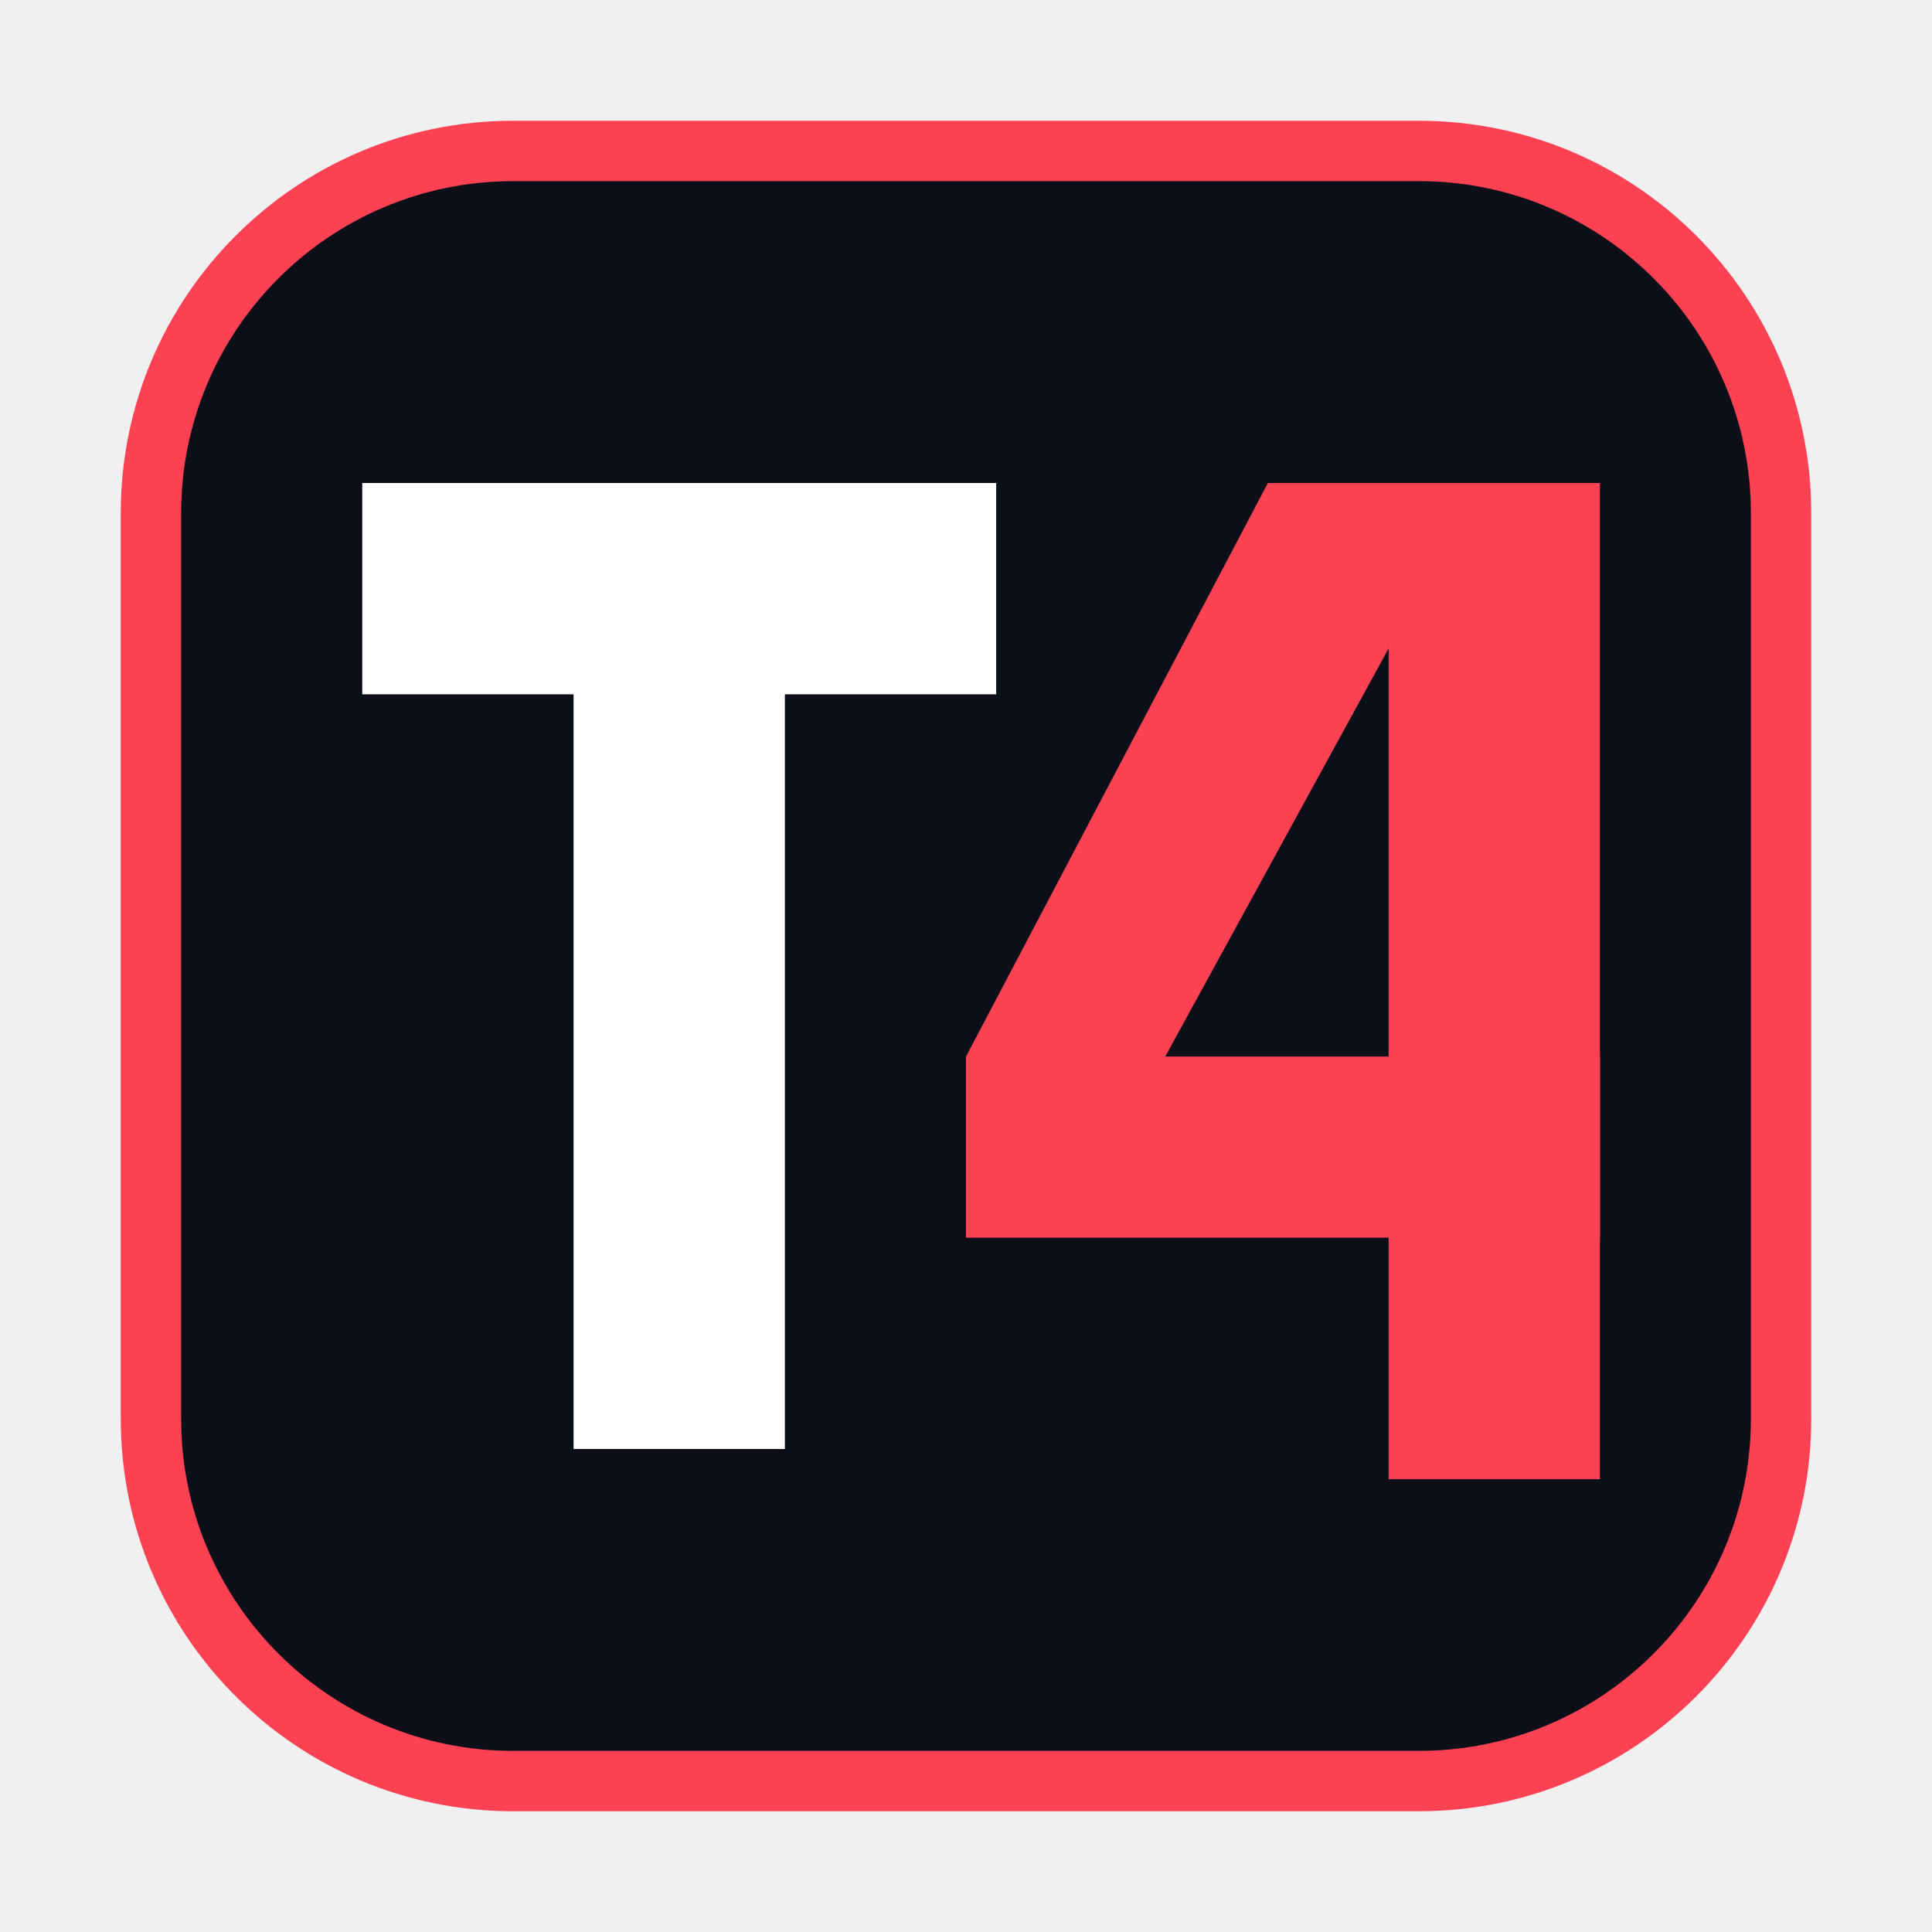
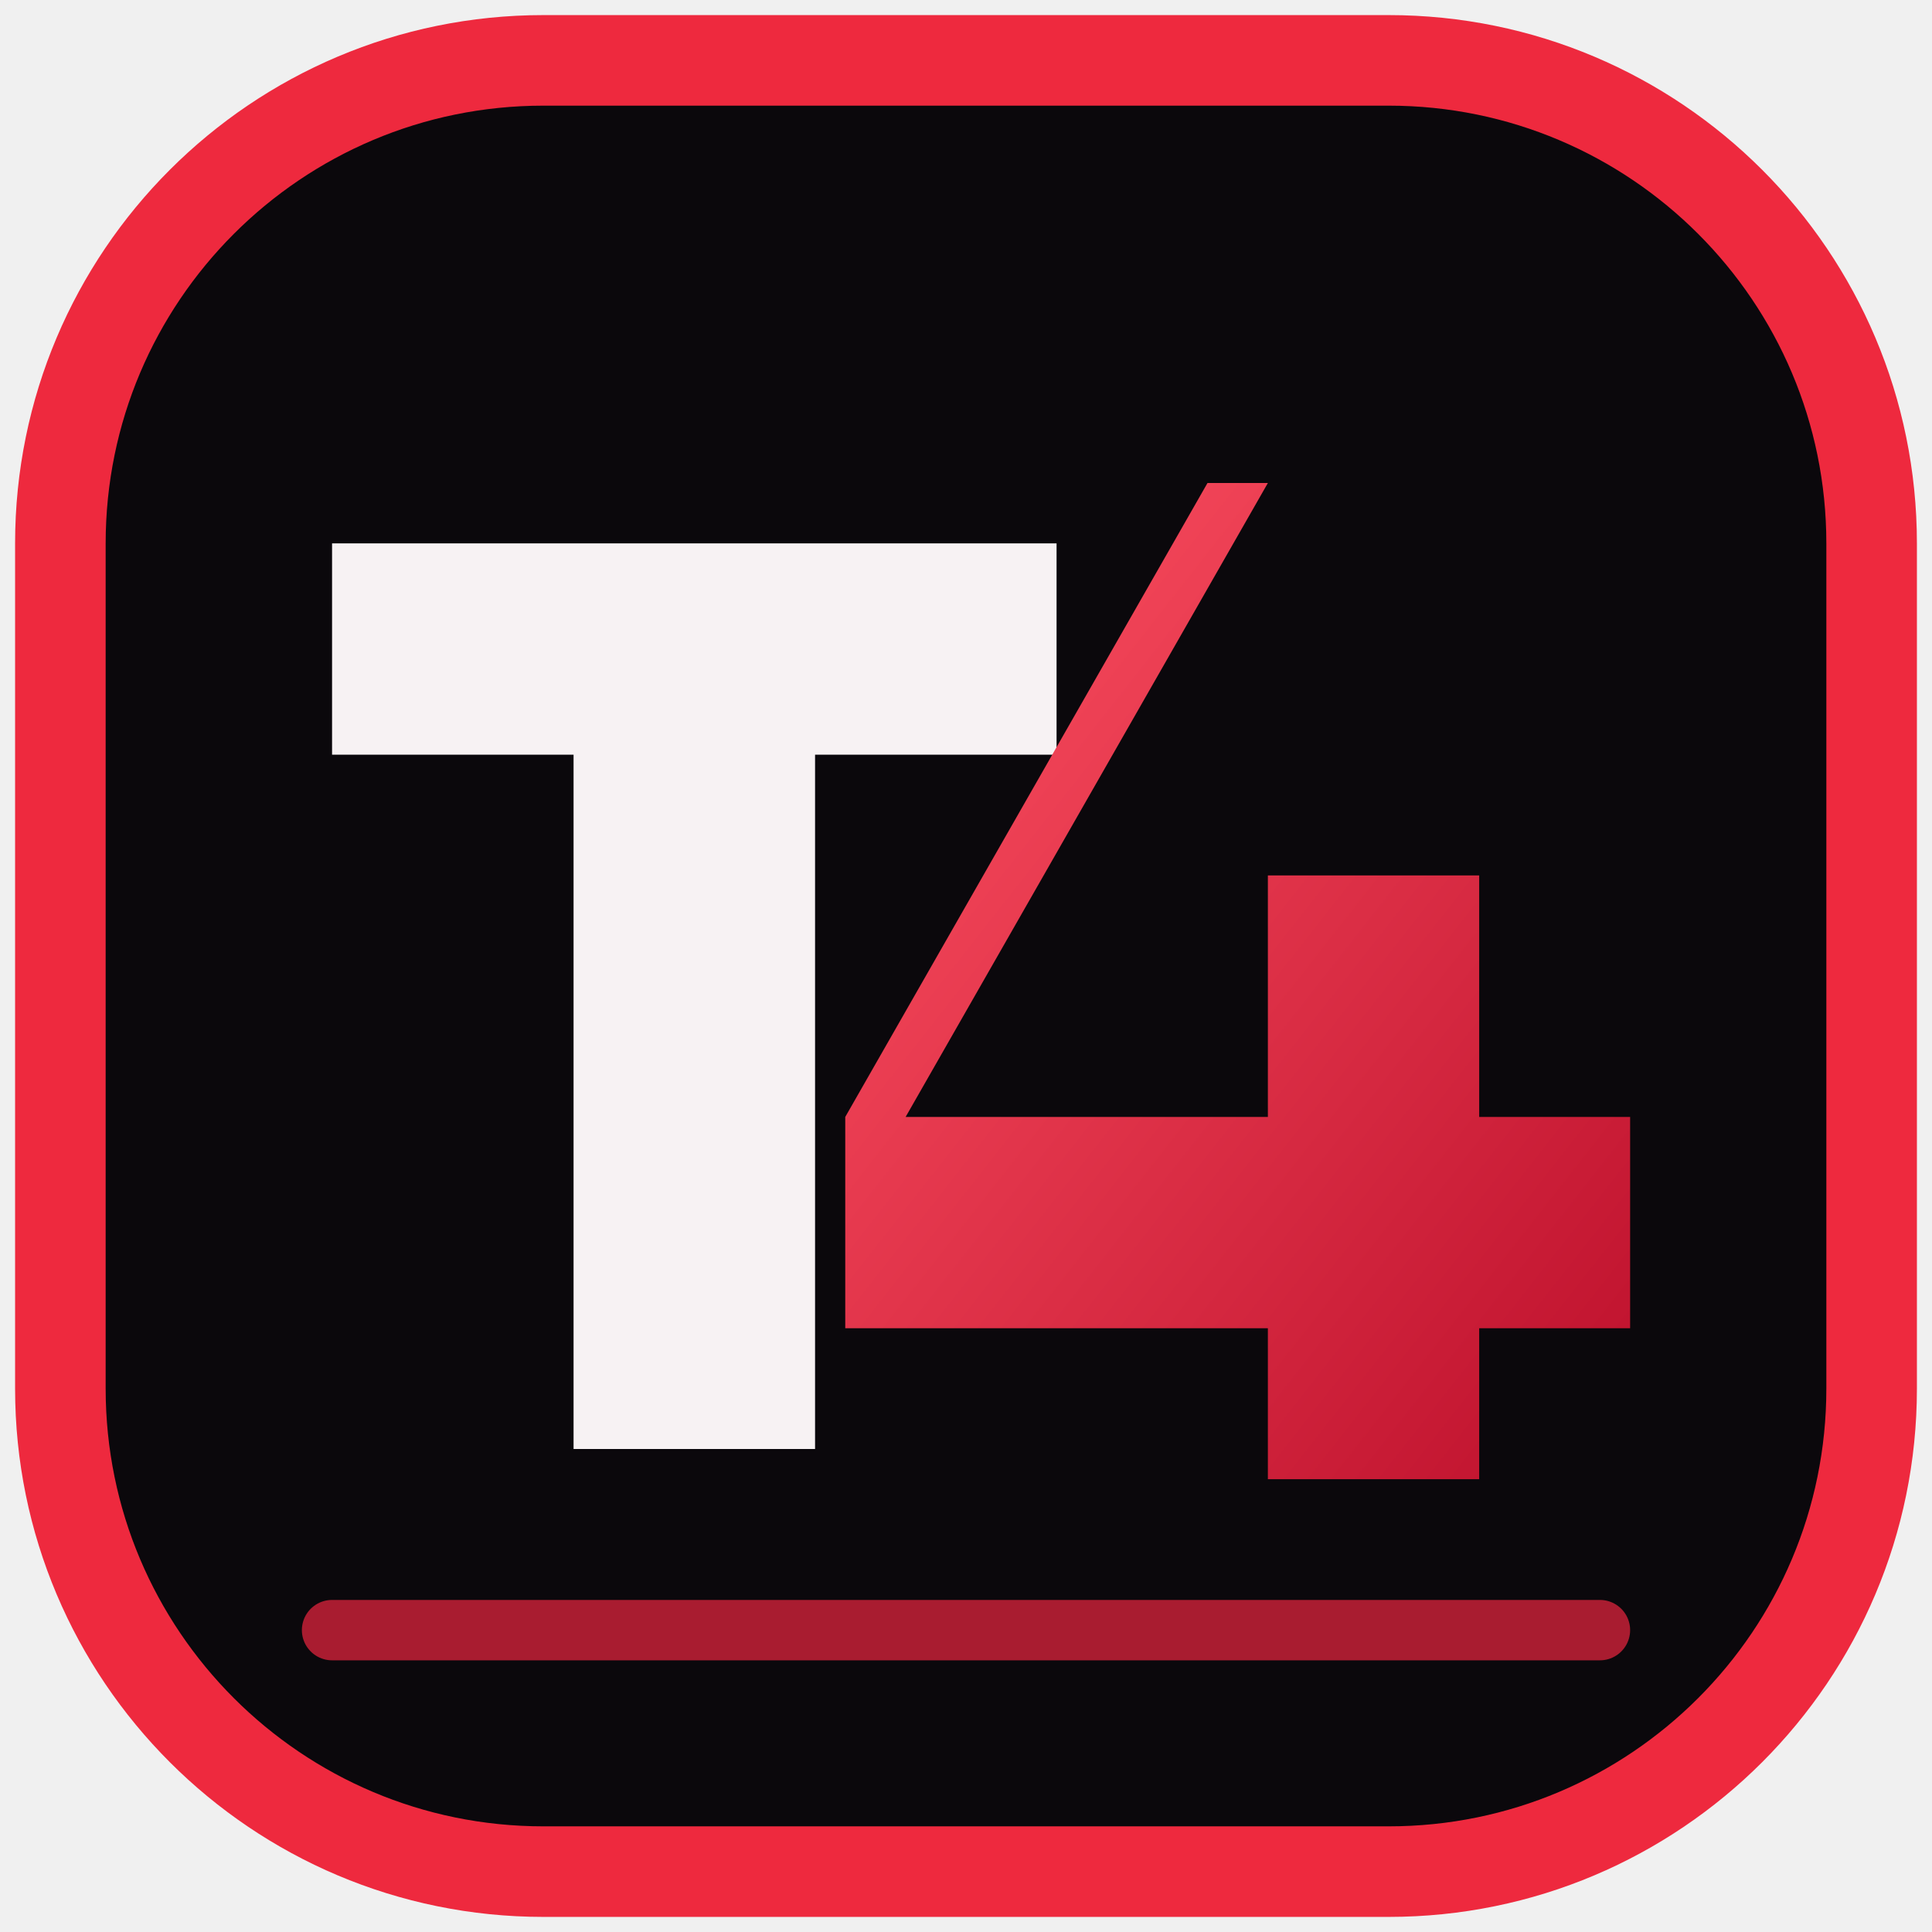
- <svg xmlns="http://www.w3.org/2000/svg" viewBox="0 0 64 64" role="img" aria-label="TOV4R T4 gaming logo">
-   <rect x="4" y="4" width="56" height="56" rx="13" fill="#ff4154" />
-   <rect x="6" y="6" width="52" height="52" rx="11" fill="#0c0f18" />
-   <path fill="#ffffff" d="M12 16h21v7h-7v25h-7V23h-7z" />
-   <path fill="#ff4154" d="M42 16h7L38.6 35H53v6H32v-6z" />
-   <path fill="#ff4154" d="M46 16h7v33h-7z" />
+ <svg xmlns="http://www.w3.org/2000/svg" viewBox="0 0 64 64" role="img" aria-labelledby="title">
+   <defs>
+     <linearGradient id="red" x1="0" y1="0" x2="1" y2="1">
+       <stop stop-color="#ff5263" />
+       <stop offset="1" stop-color="#bd102c" />
+     </linearGradient>
+   </defs>
+   <rect x="2" y="2" width="60" height="60" rx="16" fill="#0b080c" stroke="#ee293e" stroke-width="3" />
+   <path d="M11 18h24v7h-8v23h-8V25h-8z" fill="#f7f2f3" />
+   <path d="M42 16 30 37h12v-8h7v8h5v7h-5v5h-7v-5H28v-7L40 16z" fill="url(#red)" />
+   <path d="M11 54h42" stroke="#ed253e" stroke-width="2" stroke-linecap="round" opacity=".7" />
</svg>
